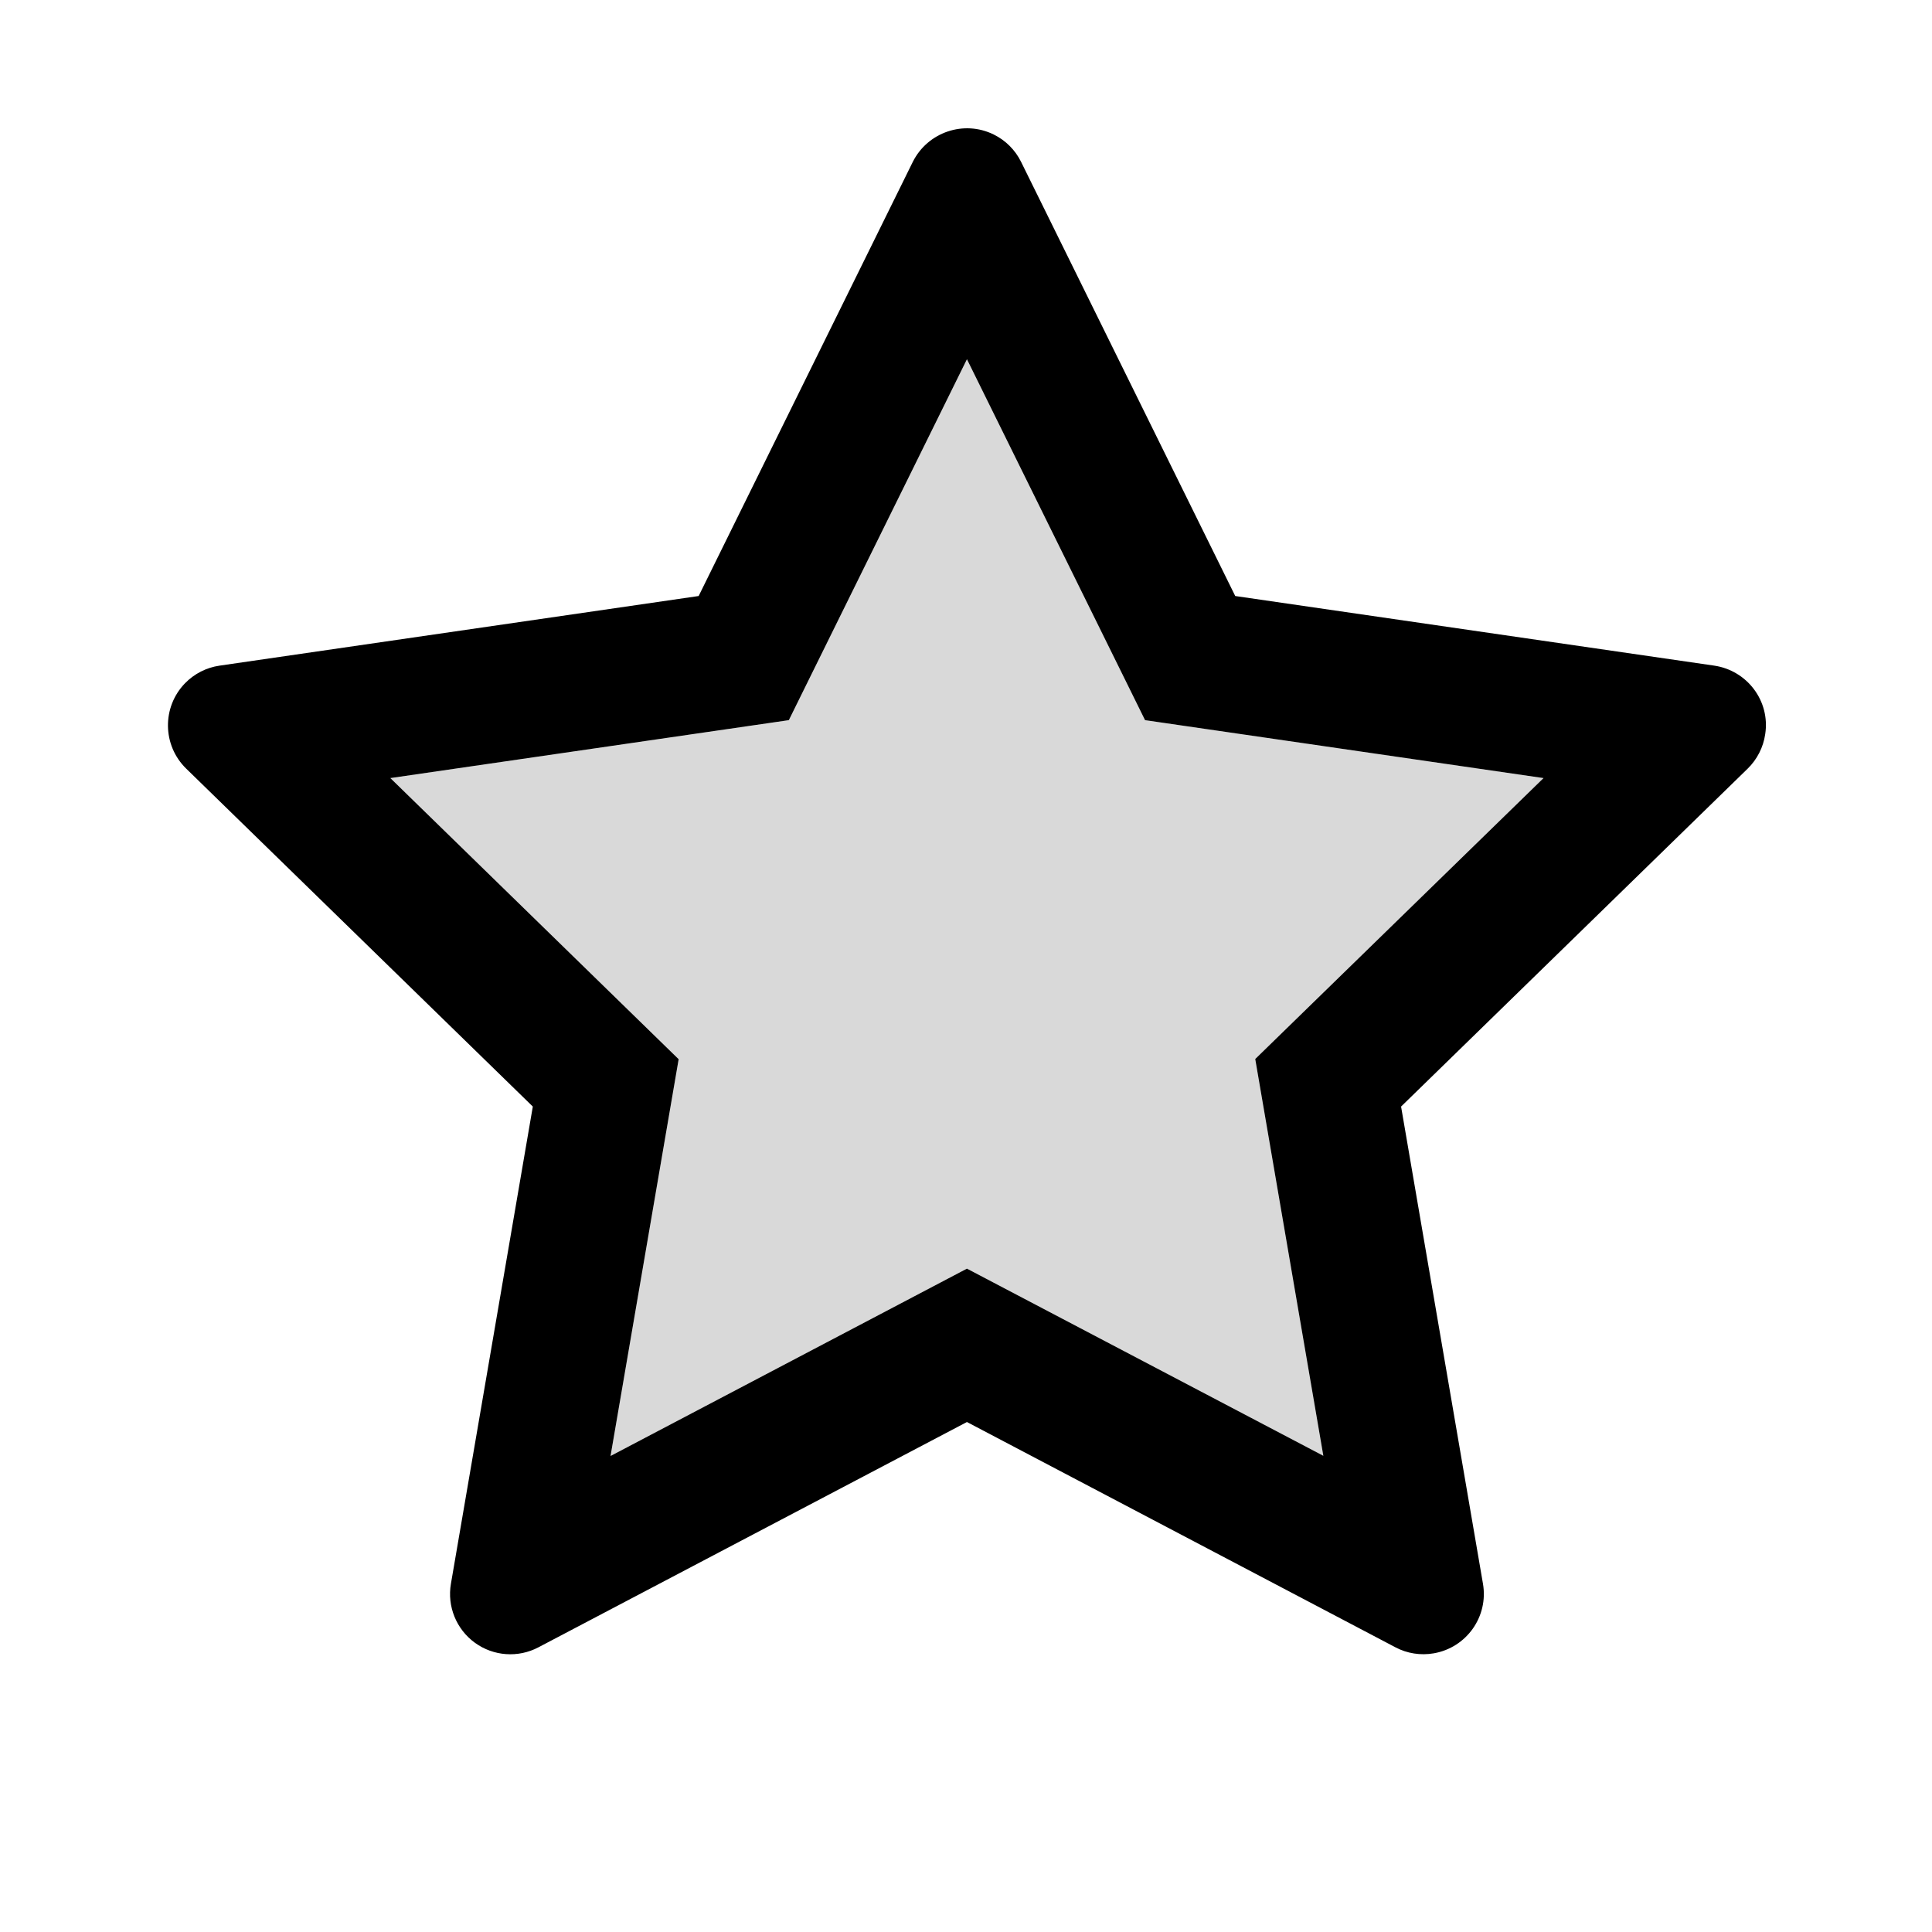
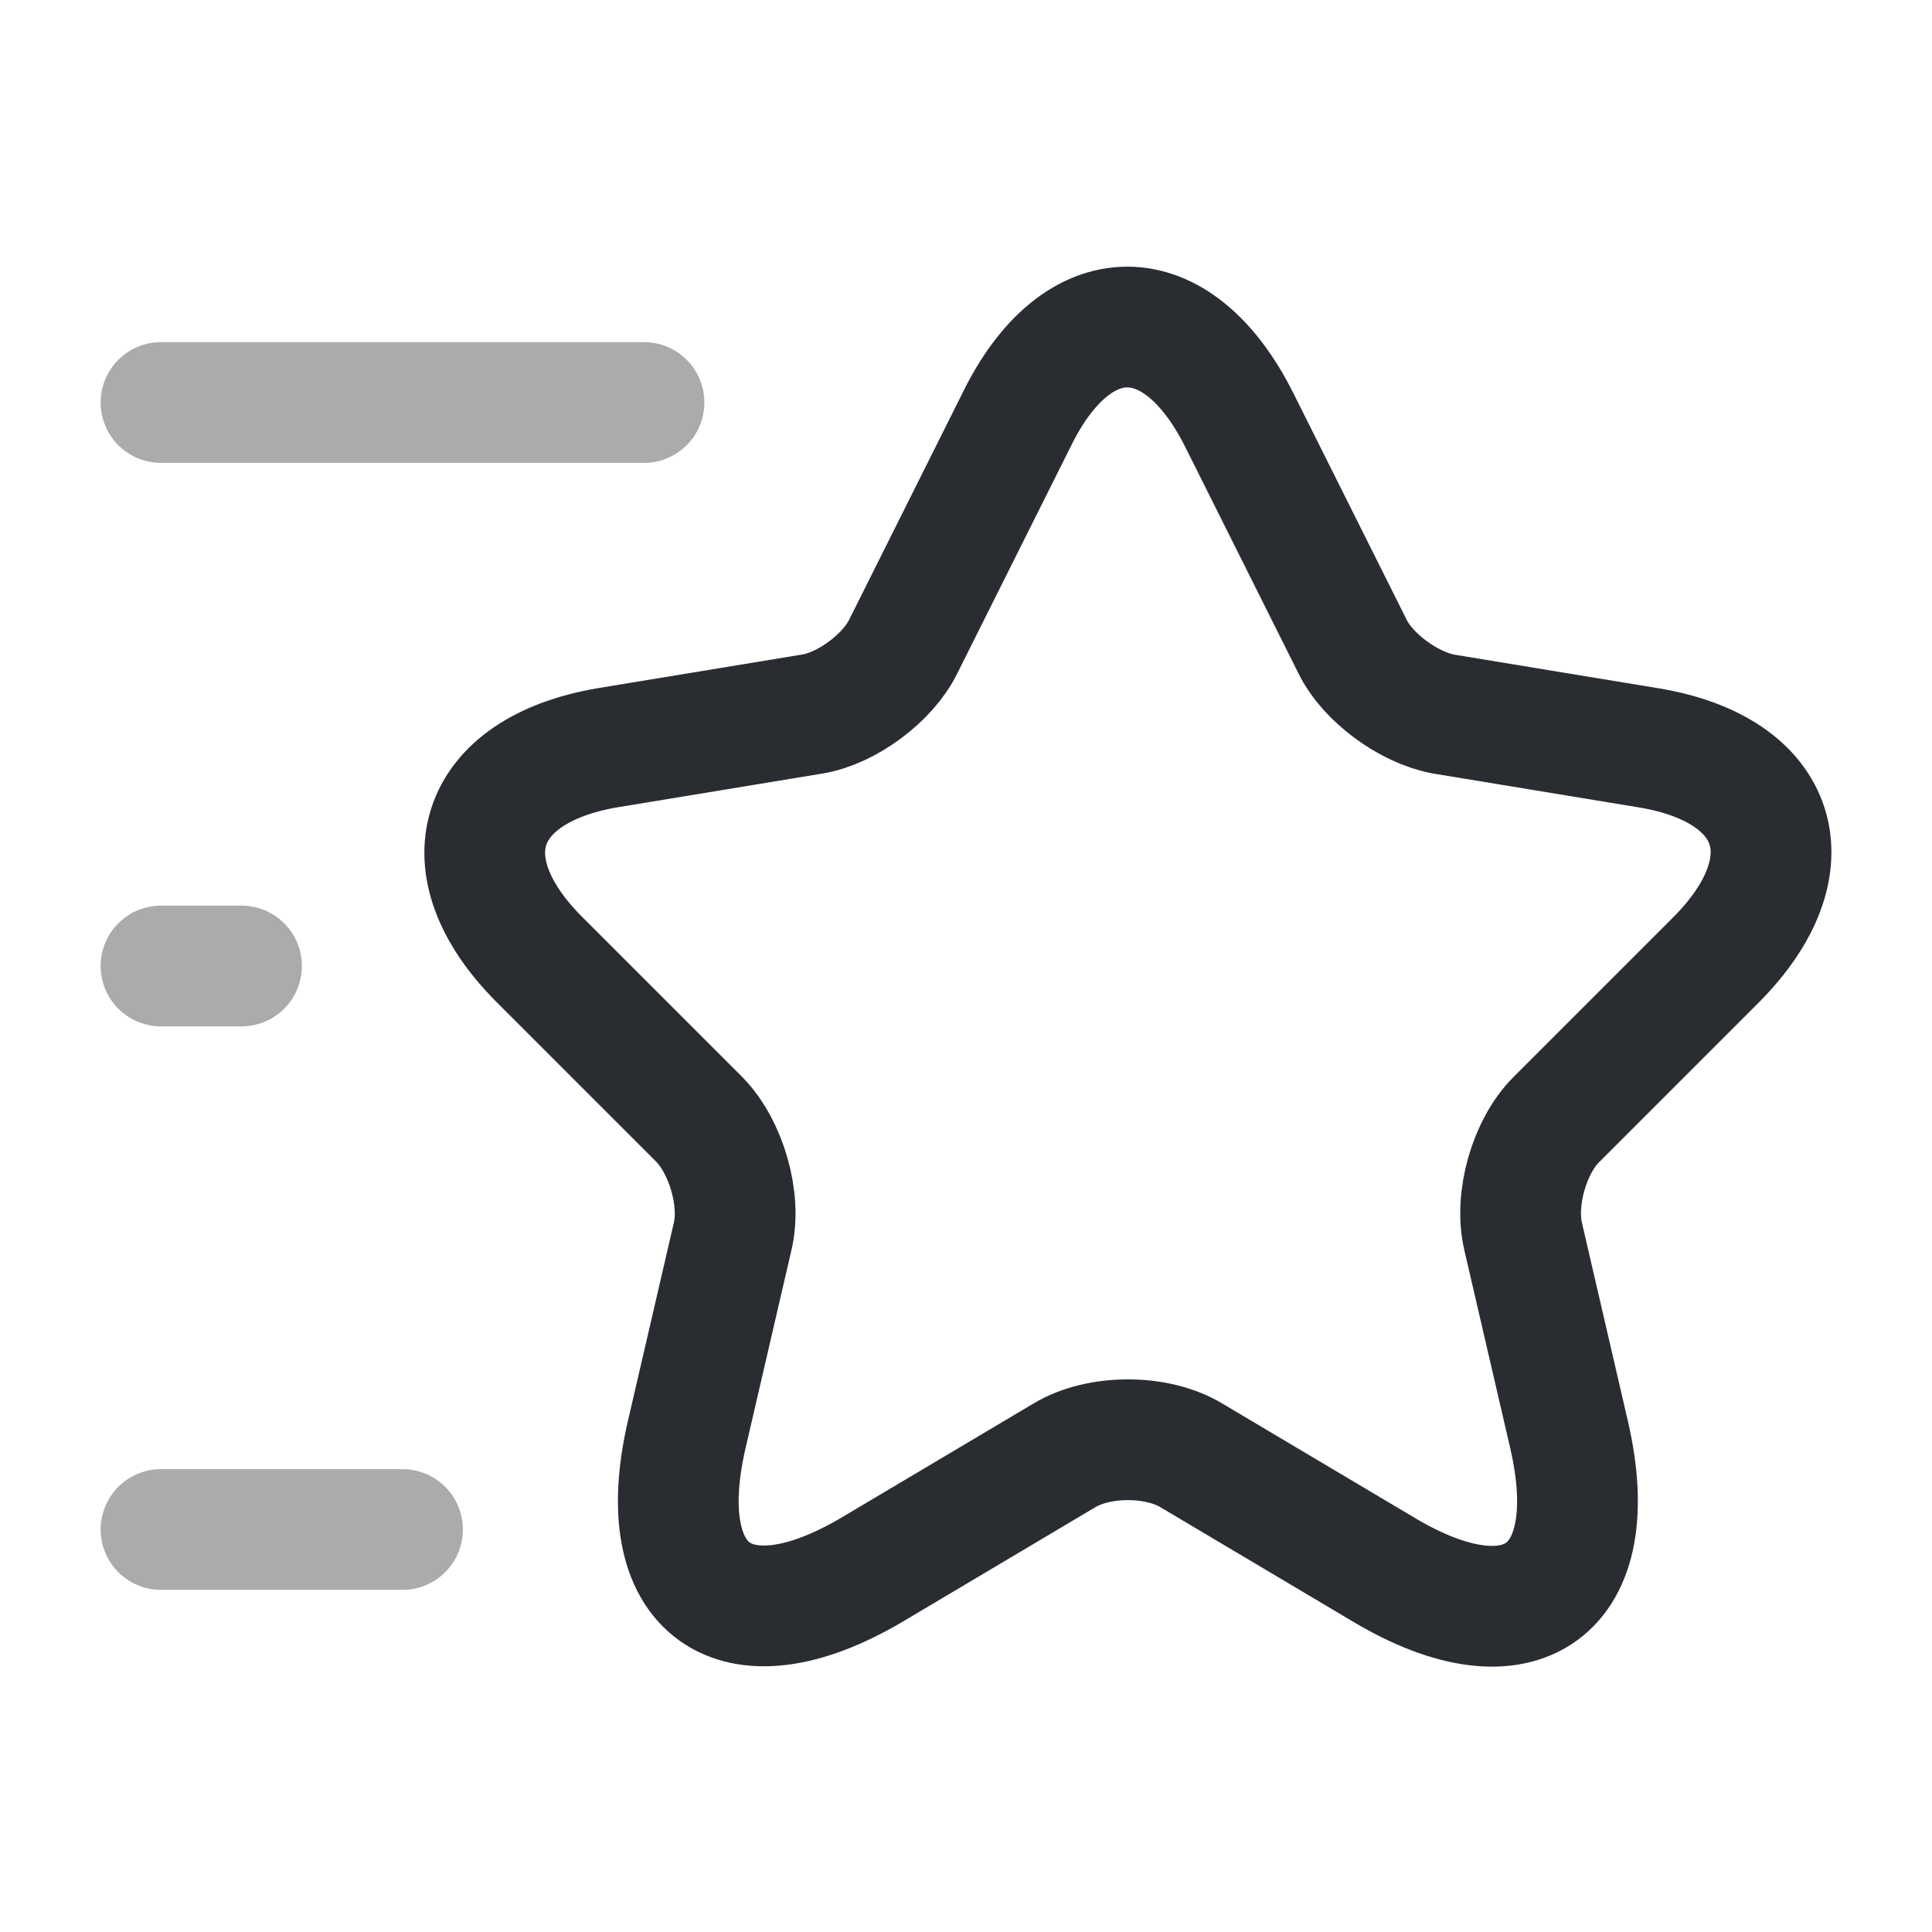
- <svg xmlns="http://www.w3.org/2000/svg" viewBox="0 0 1024 1024">
-   <path fill="#D9D9D9" d="M512.5 190.4l-94.4 191.3-211.2 30.7 152.8 149-36.1 210.3 188.9-99.3 188.9 99.2-36.1-210.3 152.8-148.9-211.2-30.7z" />
-   <path d="M908.6 352.8l-253.9-36.9L541.2 85.8c-3.1-6.3-8.2-11.4-14.5-14.5-15.8-7.8-35-1.3-42.9 14.5L370.3 315.9l-253.9 36.9c-7 1-13.4 4.3-18.3 9.3a32.05 32.05 0 0 0 .6 45.3l183.7 179.1L239 839.4a31.95 31.95 0 0 0 46.4 33.7l227.1-119.4 227.1 119.4c6.2 3.3 13.4 4.4 20.3 3.2 17.4-3 29.1-19.5 26.1-36.9l-43.4-252.9 183.7-179.1c5-4.9 8.3-11.3 9.3-18.3 2.7-17.5-9.5-33.7-27-36.3zM665.3 561.3l36.1 210.3-188.9-99.2-188.9 99.3 36.1-210.3-152.8-149 211.2-30.7 94.4-191.3 94.4 191.3 211.2 30.7-152.8 148.9z" />
+ <svg xmlns="http://www.w3.org/2000/svg" width="24" height="24" viewBox="0 0 24 24" fill="none">
+   <path d="M15.391 5.21L16.801 8.03C16.991 8.42 17.501 8.79 17.931 8.87L20.481 9.29C22.111 9.56 22.491 10.74 21.321 11.92L19.331 13.91C19.001 14.24 18.811 14.89 18.921 15.36L19.491 17.82C19.941 19.76 18.901 20.52 17.191 19.5L14.801 18.08C14.371 17.82 13.651 17.82 13.221 18.08L10.831 19.5C9.121 20.51 8.081 19.76 8.531 17.82L9.101 15.36C9.211 14.9 9.021 14.25 8.691 13.91L6.701 11.92C5.531 10.75 5.911 9.57 7.541 9.29L10.091 8.87C10.521 8.8 11.031 8.42 11.221 8.03L12.631 5.21C13.381 3.68 14.621 3.68 15.391 5.21Z" stroke="#292D32" stroke-width="1.5" stroke-linecap="round" stroke-linejoin="round" />
+   <path opacity="0.4" d="M8 5H2" stroke="#292D32" stroke-width="1.5" stroke-linecap="round" stroke-linejoin="round" />
+   <path opacity="0.4" d="M5 19H2" stroke="#292D32" stroke-width="1.5" stroke-linecap="round" stroke-linejoin="round" />
+   <path opacity="0.4" d="M3 12H2" stroke="#292D32" stroke-width="1.5" stroke-linecap="round" stroke-linejoin="round" />
</svg>
